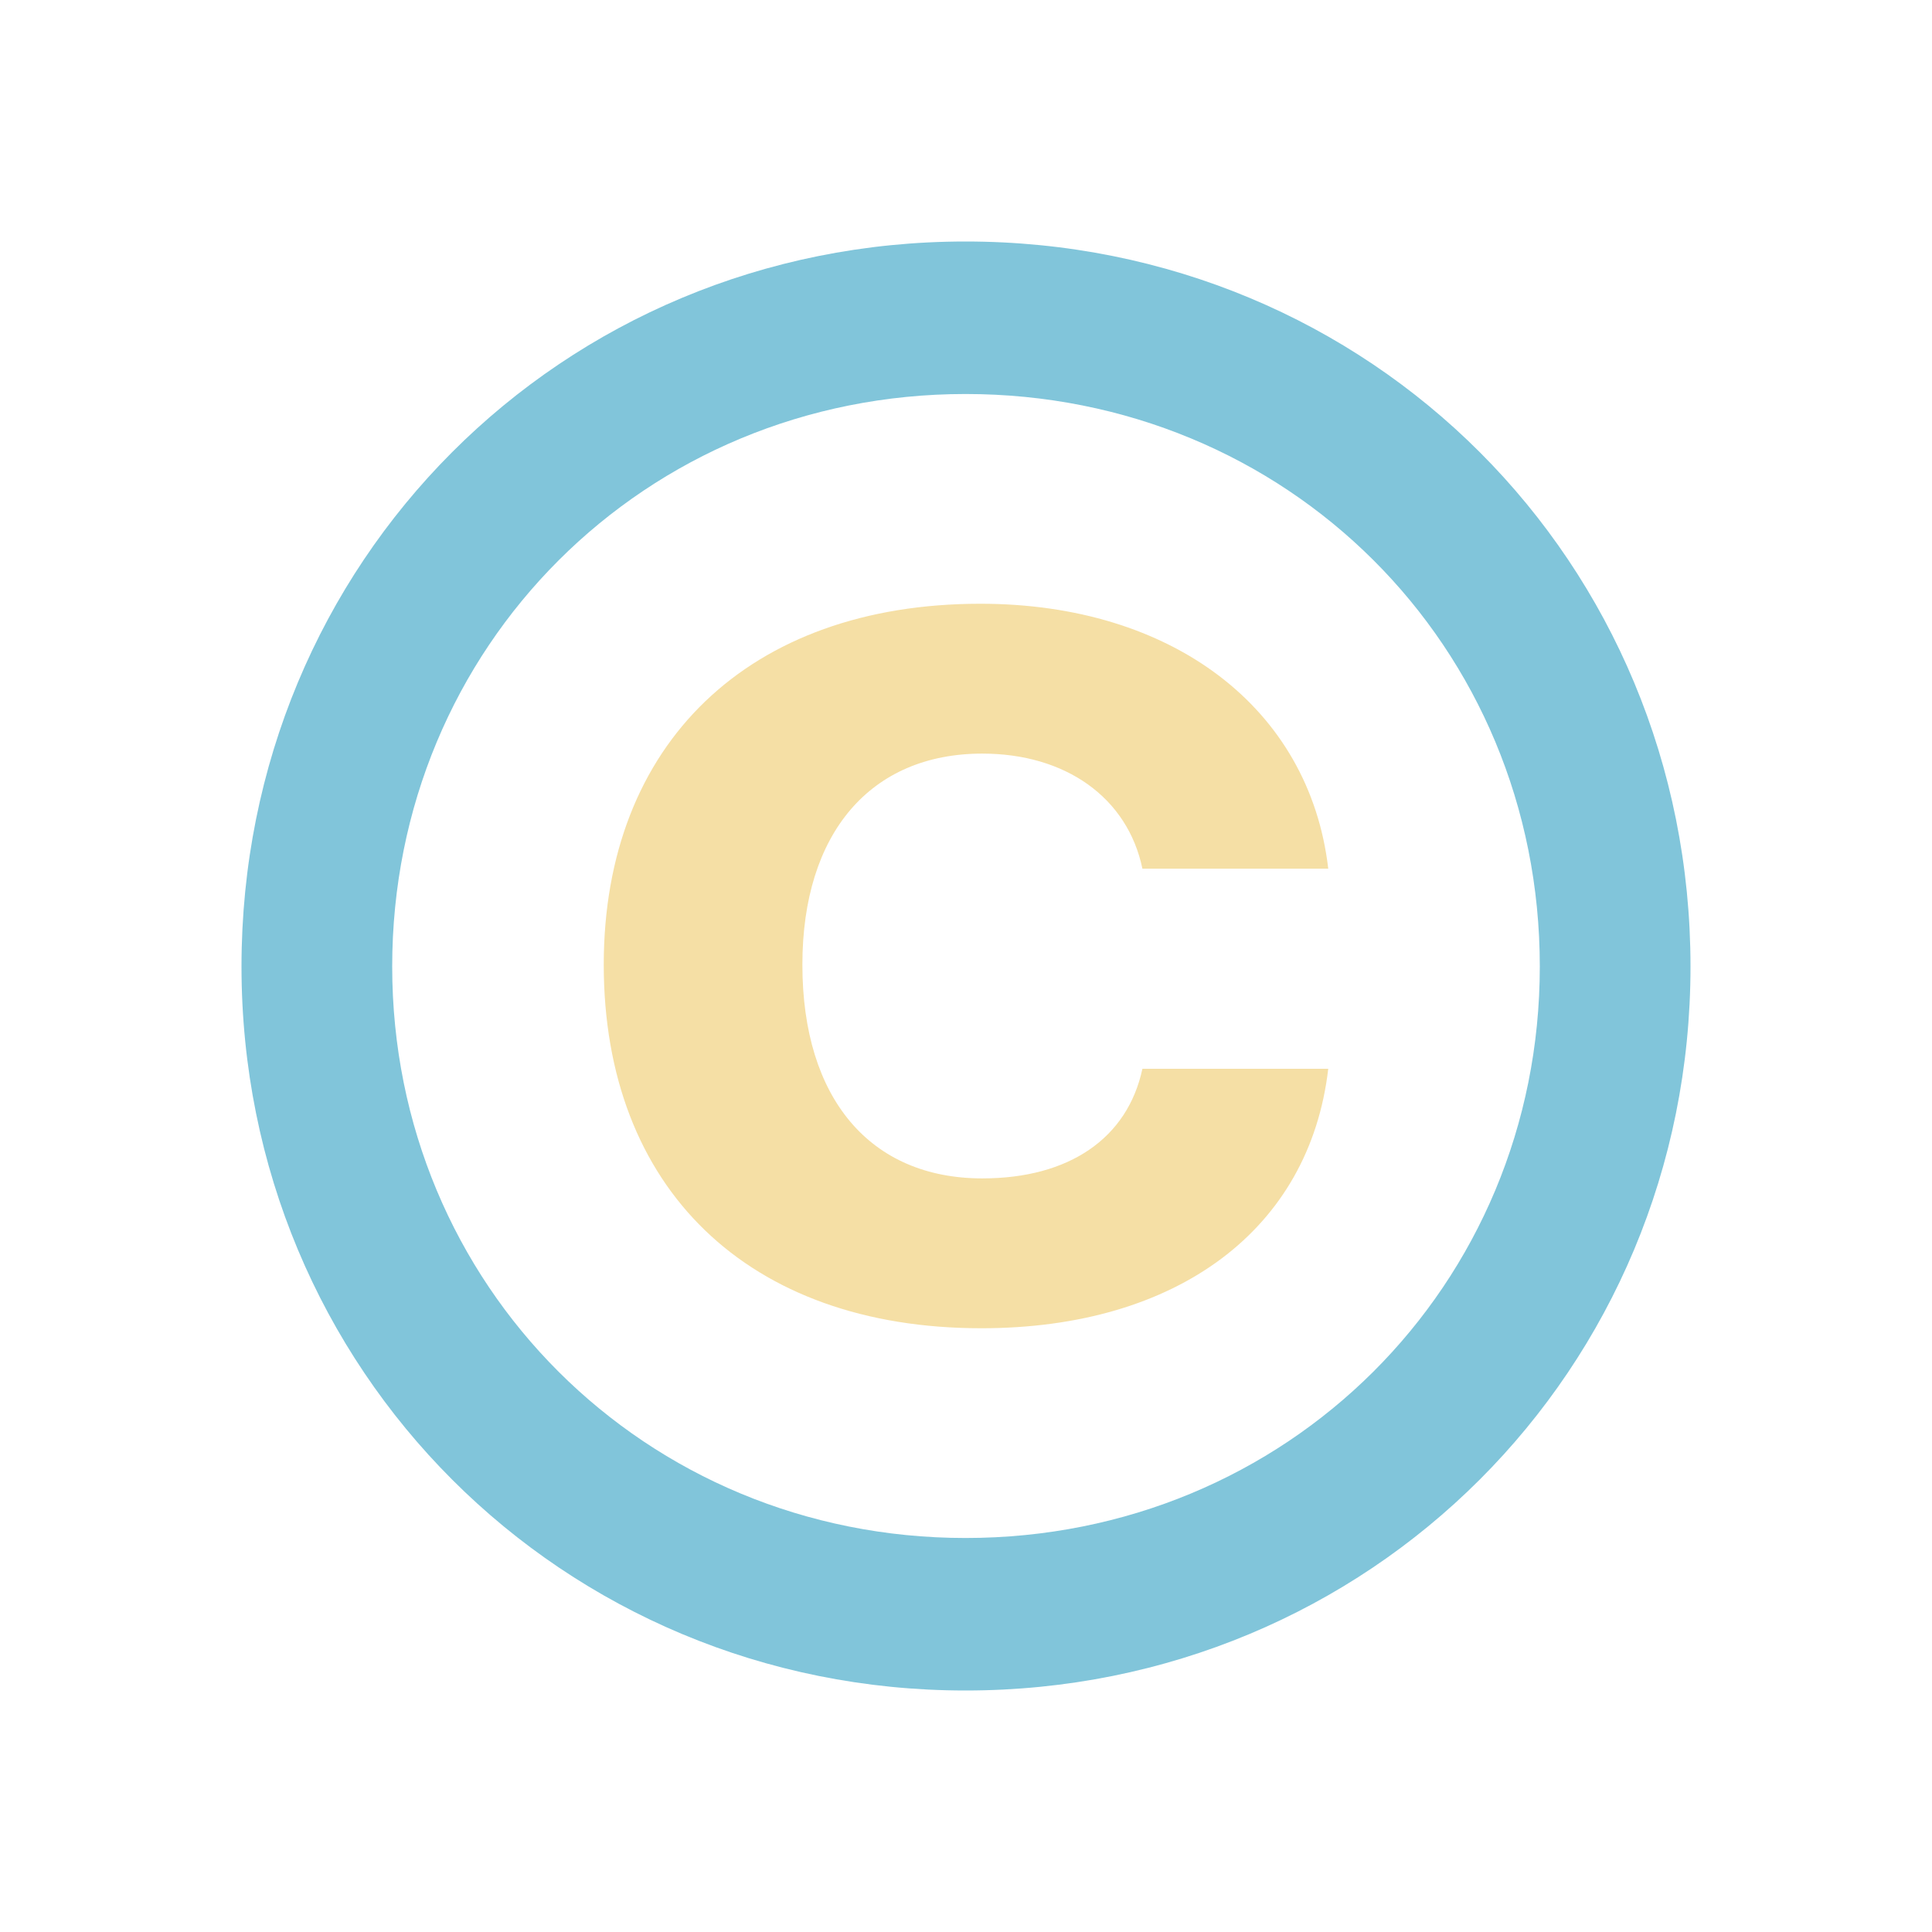
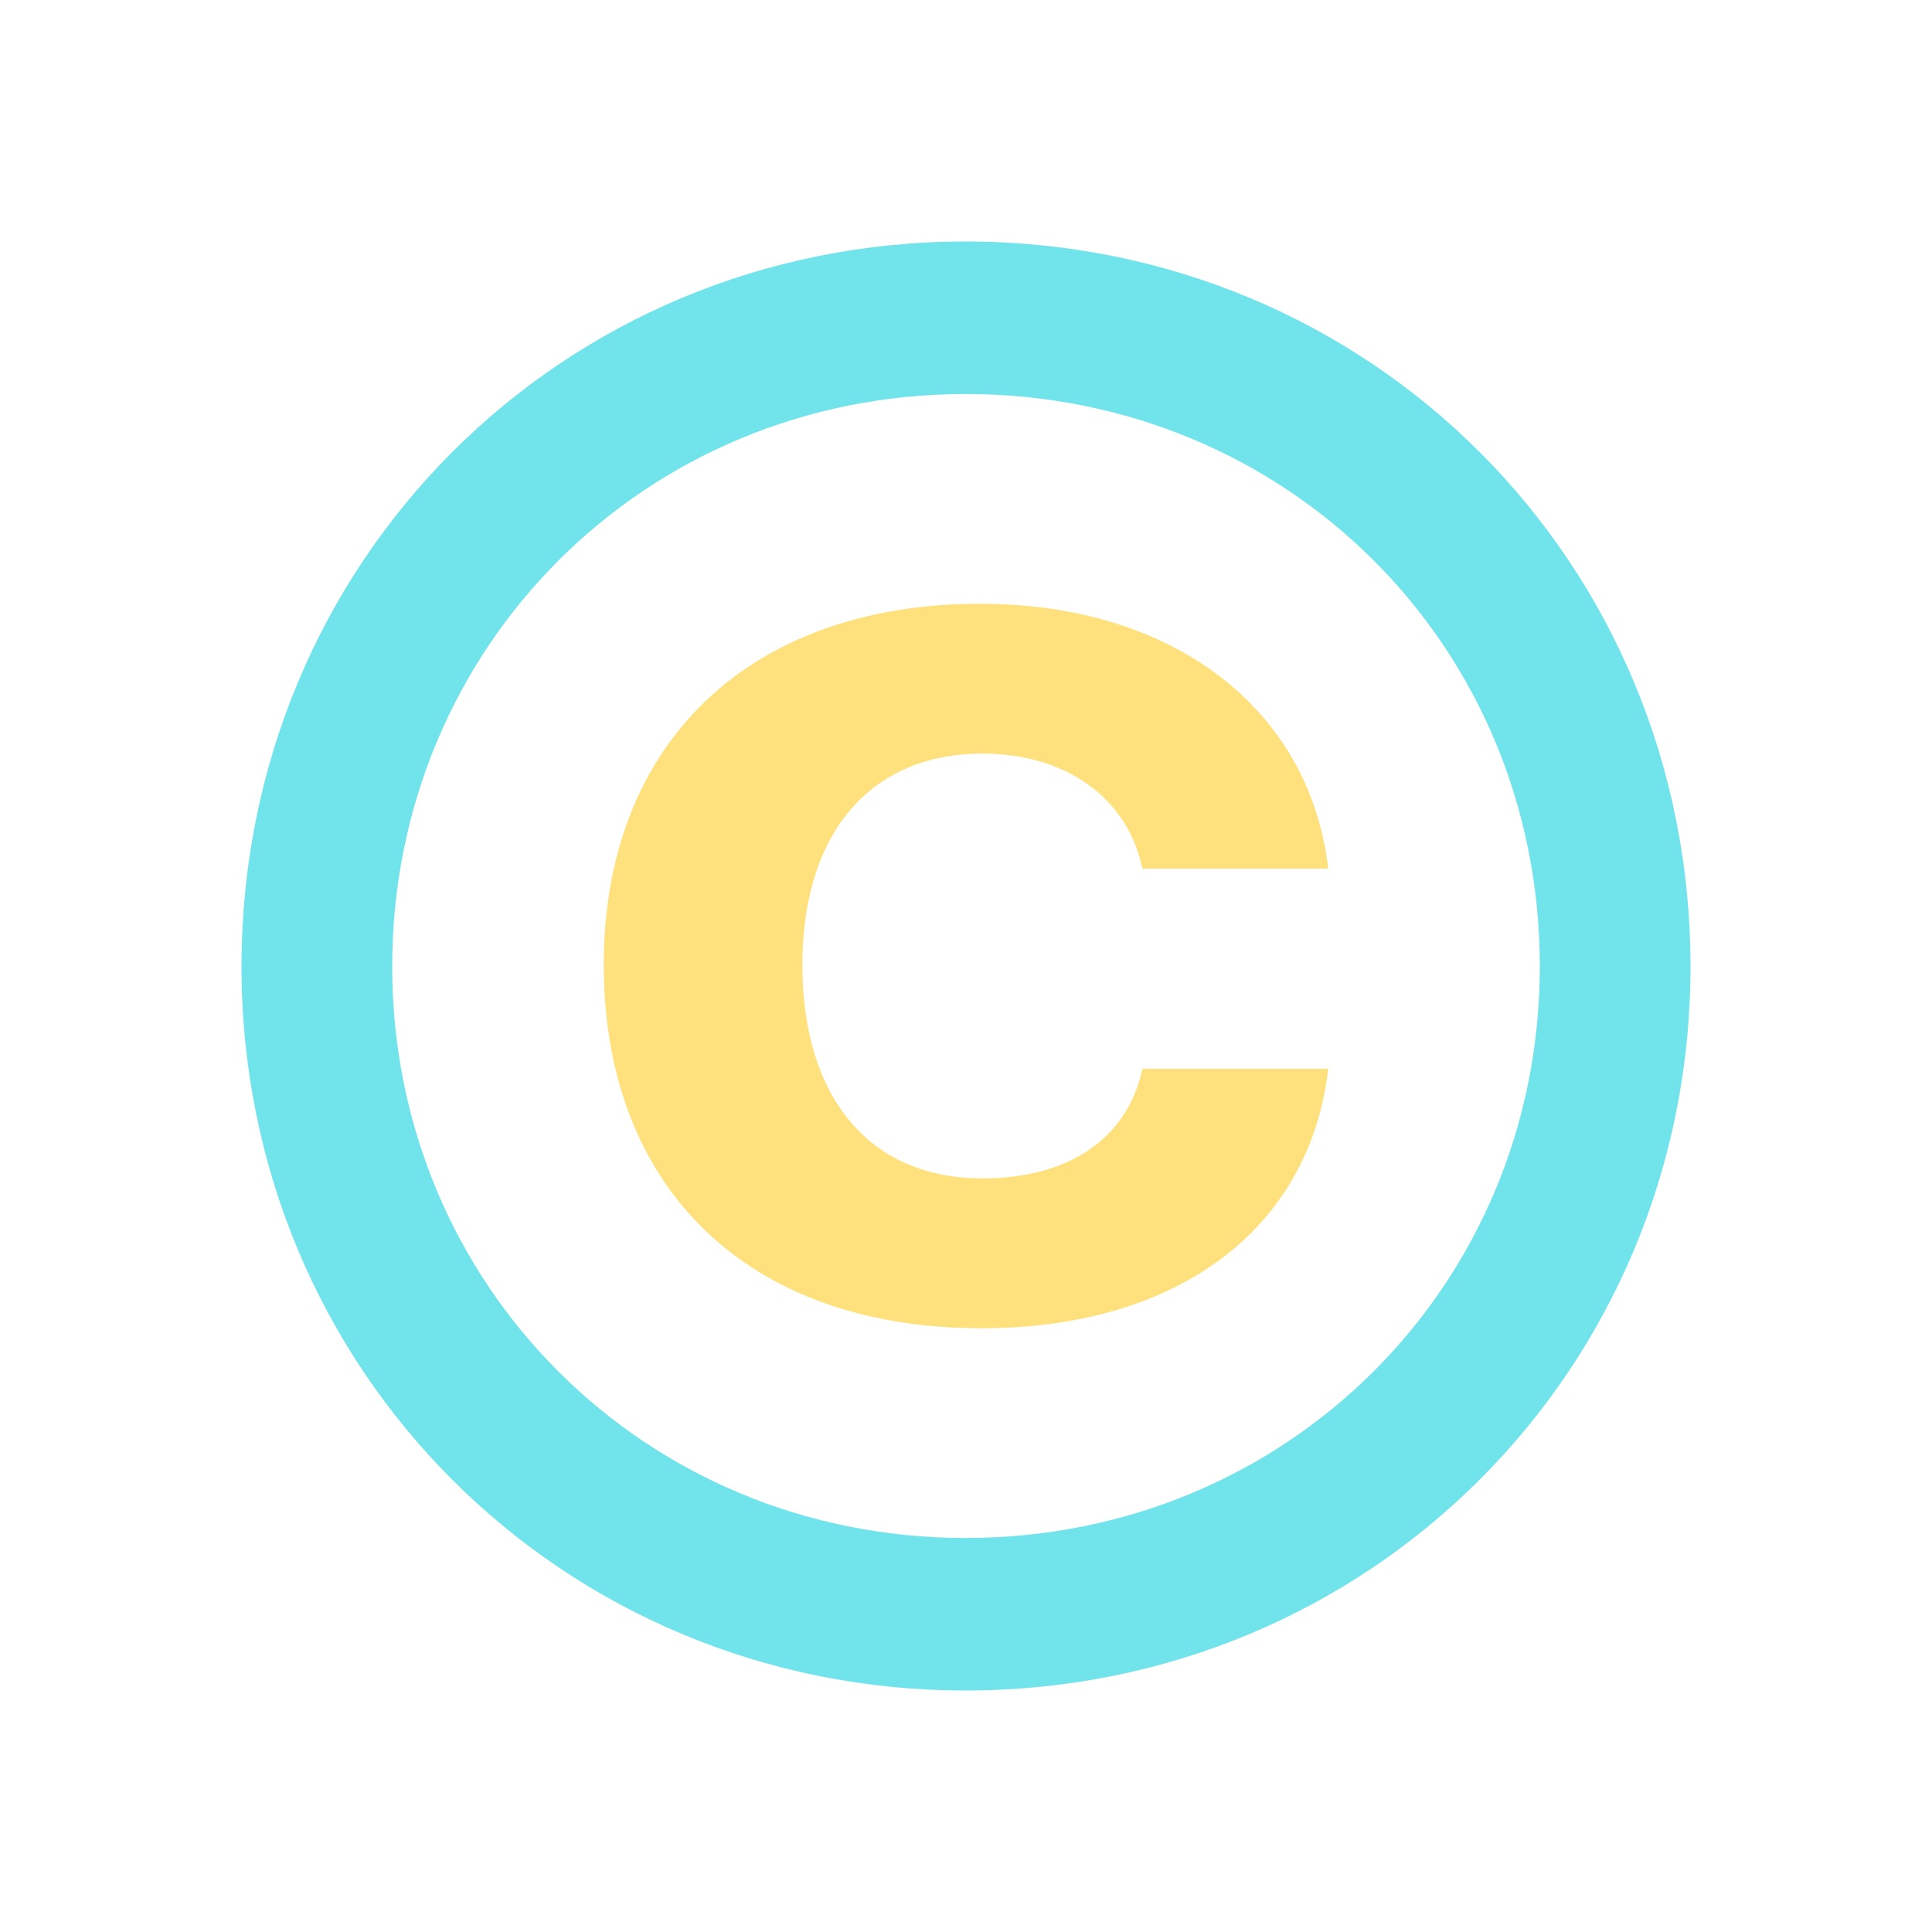
<svg xmlns="http://www.w3.org/2000/svg" width="16" height="16" viewBox="0 0 16 16" fill="none">
  <g id="license">
    <g id="Group">
-       <path id="Â©" fill-rule="evenodd" clip-rule="evenodd" d="M7.996 14C4.656 14 2 11.344 2 8.004C2 4.656 4.648 2 7.996 2C11.352 2 14 4.656 14 8.004C14 11.344 11.344 14 7.996 14ZM7.996 12.737C10.659 12.737 12.752 10.644 12.752 8.004C12.752 5.348 10.659 3.263 7.996 3.263C5.341 3.263 3.248 5.356 3.248 8.004C3.248 10.644 5.341 12.737 7.996 12.737Z" fill="#81C5DA" />
-       <path id="Path" fill-rule="evenodd" clip-rule="evenodd" d="M11 7.194H9.461C9.338 6.604 8.823 6.241 8.135 6.241C7.21 6.241 6.645 6.899 6.645 7.989C6.645 9.101 7.21 9.759 8.135 9.759C8.855 9.759 9.338 9.426 9.461 8.851H11C10.845 10.183 9.748 11 8.127 11C6.195 11 5 9.842 5 7.989C5 6.158 6.203 5 8.119 5C9.707 5 10.845 5.863 11 7.194Z" fill="#F5DFA5" />
+       <path id="Â©" fill-rule="evenodd" clip-rule="evenodd" d="M7.996 14C4.656 14 2 11.344 2 8.004C2 4.656 4.648 2 7.996 2C11.352 2 14 4.656 14 8.004C14 11.344 11.344 14 7.996 14ZM7.996 12.737C10.659 12.737 12.752 10.644 12.752 8.004C12.752 5.348 10.659 3.263 7.996 3.263C5.341 3.263 3.248 5.356 3.248 8.004C3.248 10.644 5.341 12.737 7.996 12.737Z" fill="#70E3EB" />
+       <path id="Path" fill-rule="evenodd" clip-rule="evenodd" d="M11 7.194H9.461C9.338 6.604 8.823 6.241 8.135 6.241C7.21 6.241 6.645 6.899 6.645 7.989C6.645 9.101 7.21 9.759 8.135 9.759C8.855 9.759 9.338 9.426 9.461 8.851H11C10.845 10.183 9.748 11 8.127 11C6.195 11 5 9.842 5 7.989C5 6.158 6.203 5 8.119 5C9.707 5 10.845 5.863 11 7.194Z" fill="#FEE17C" />
    </g>
  </g>
</svg>
